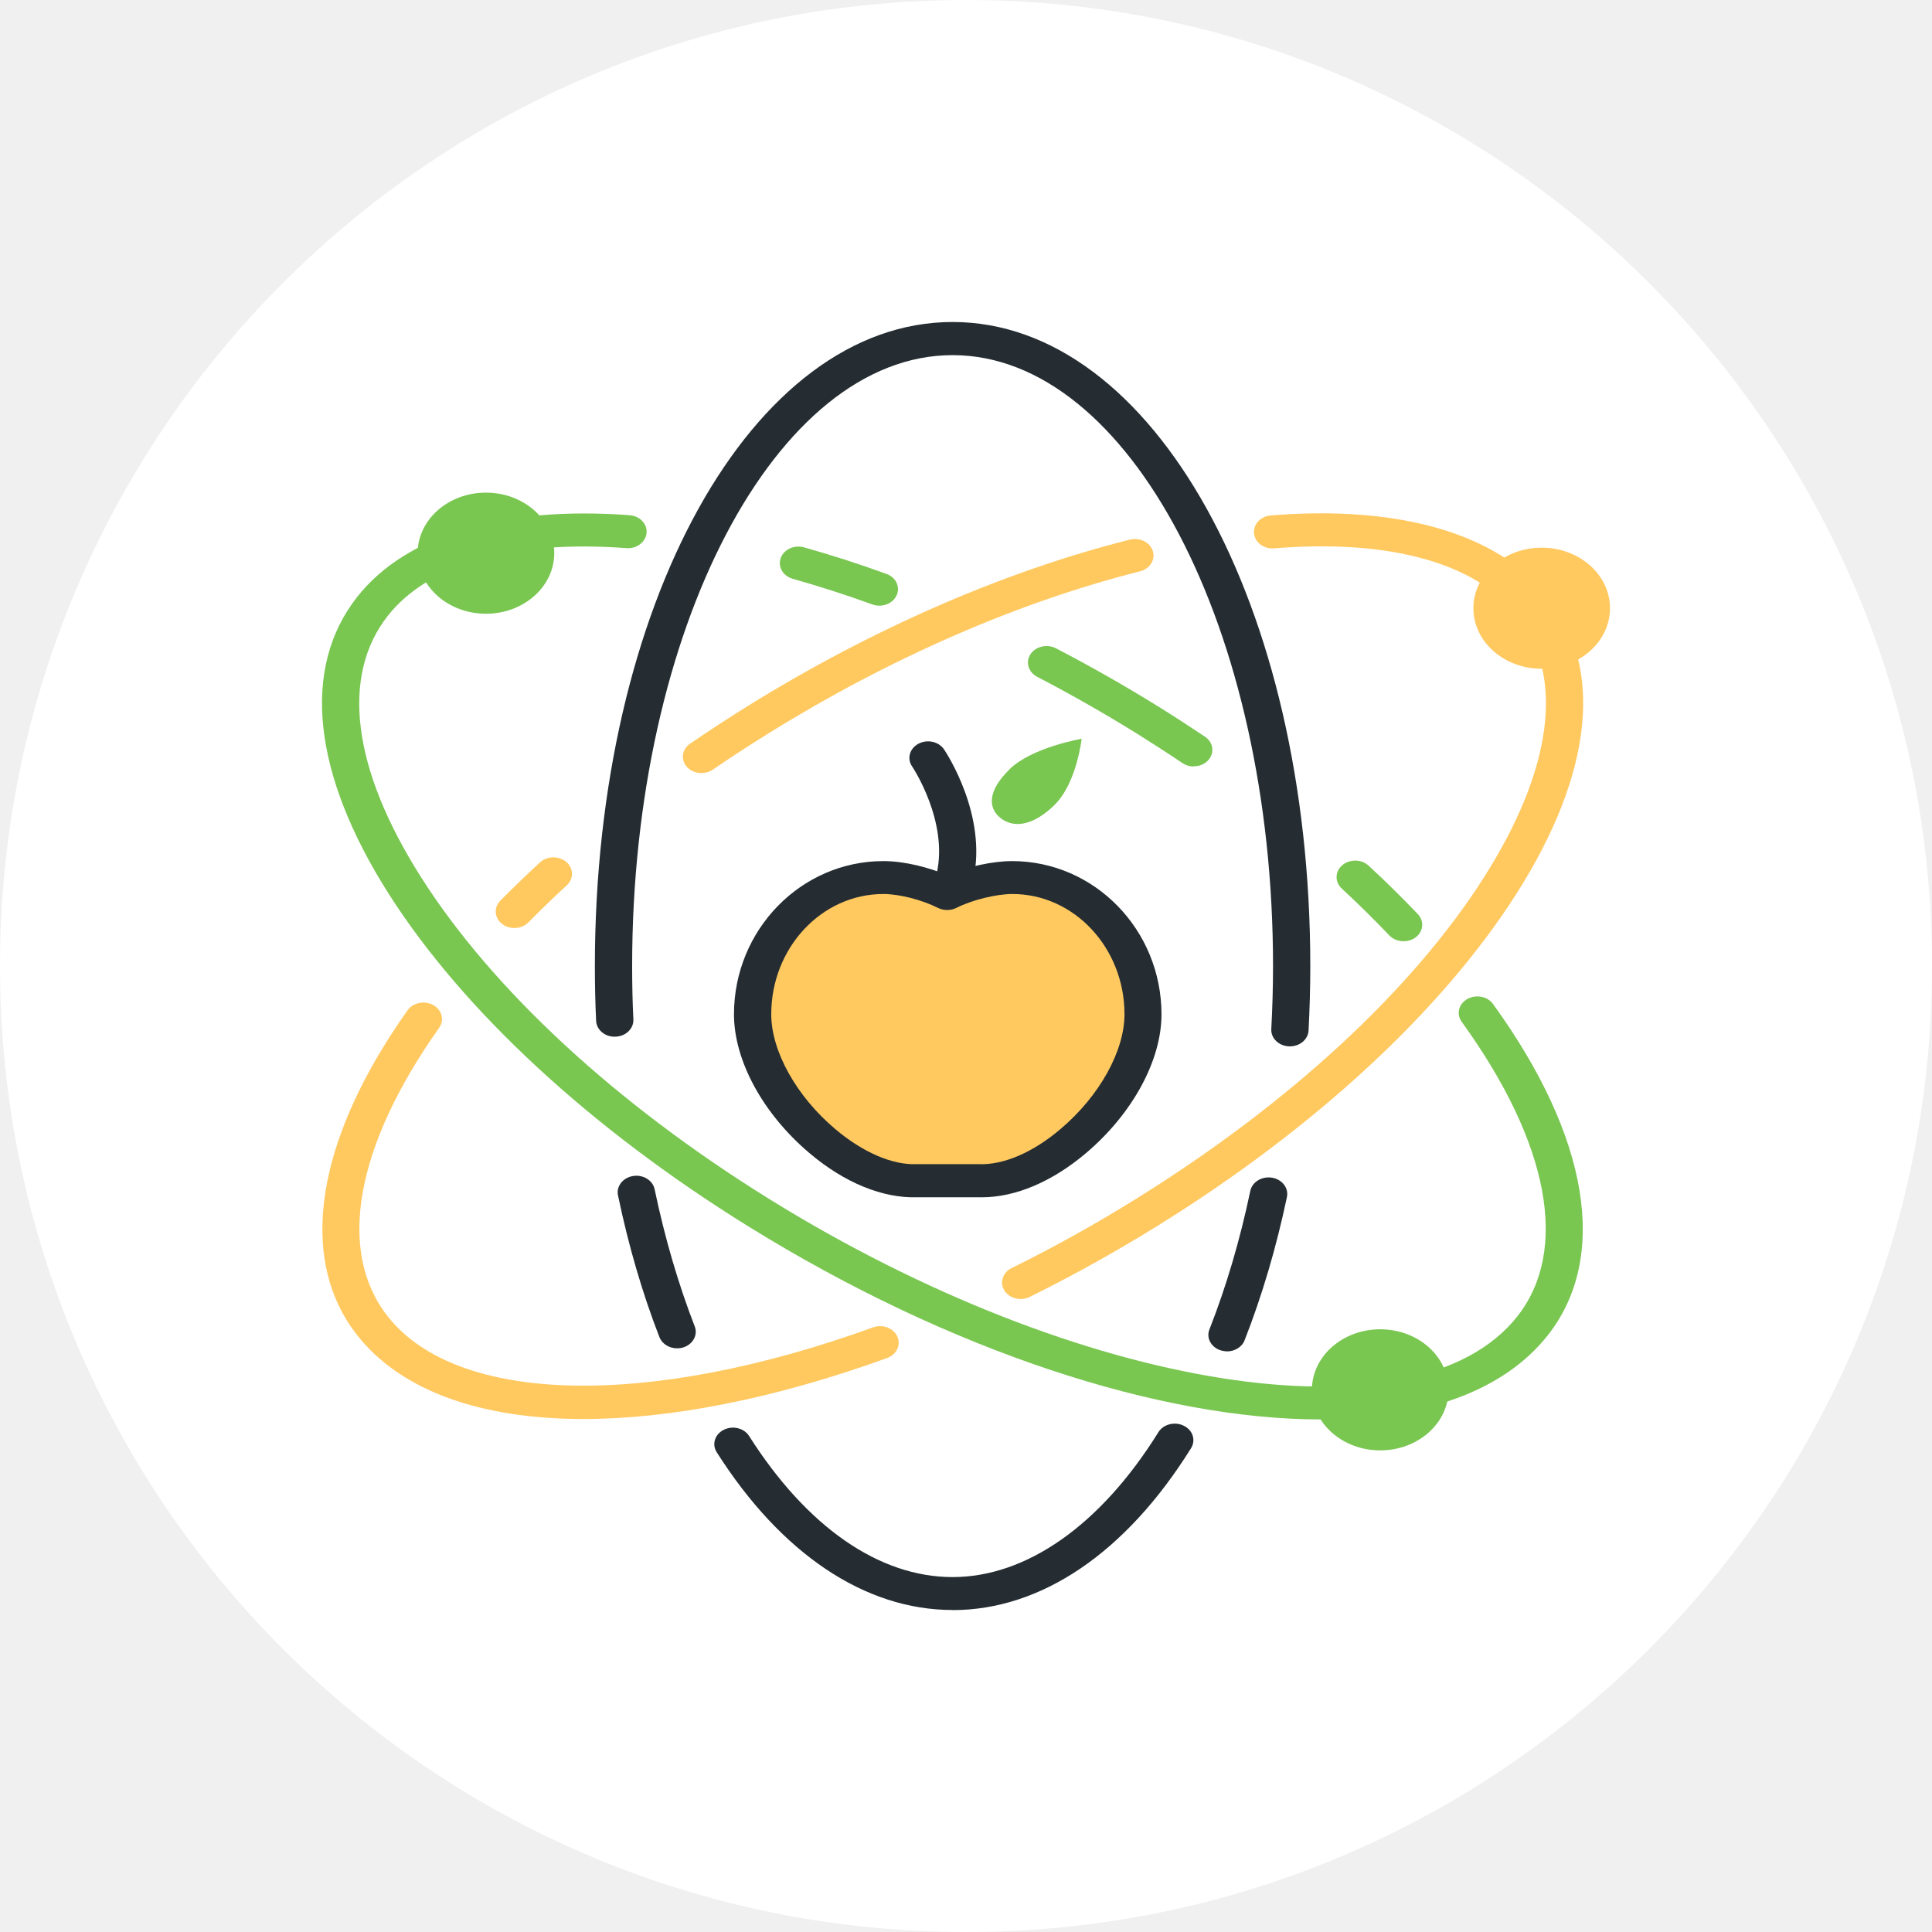
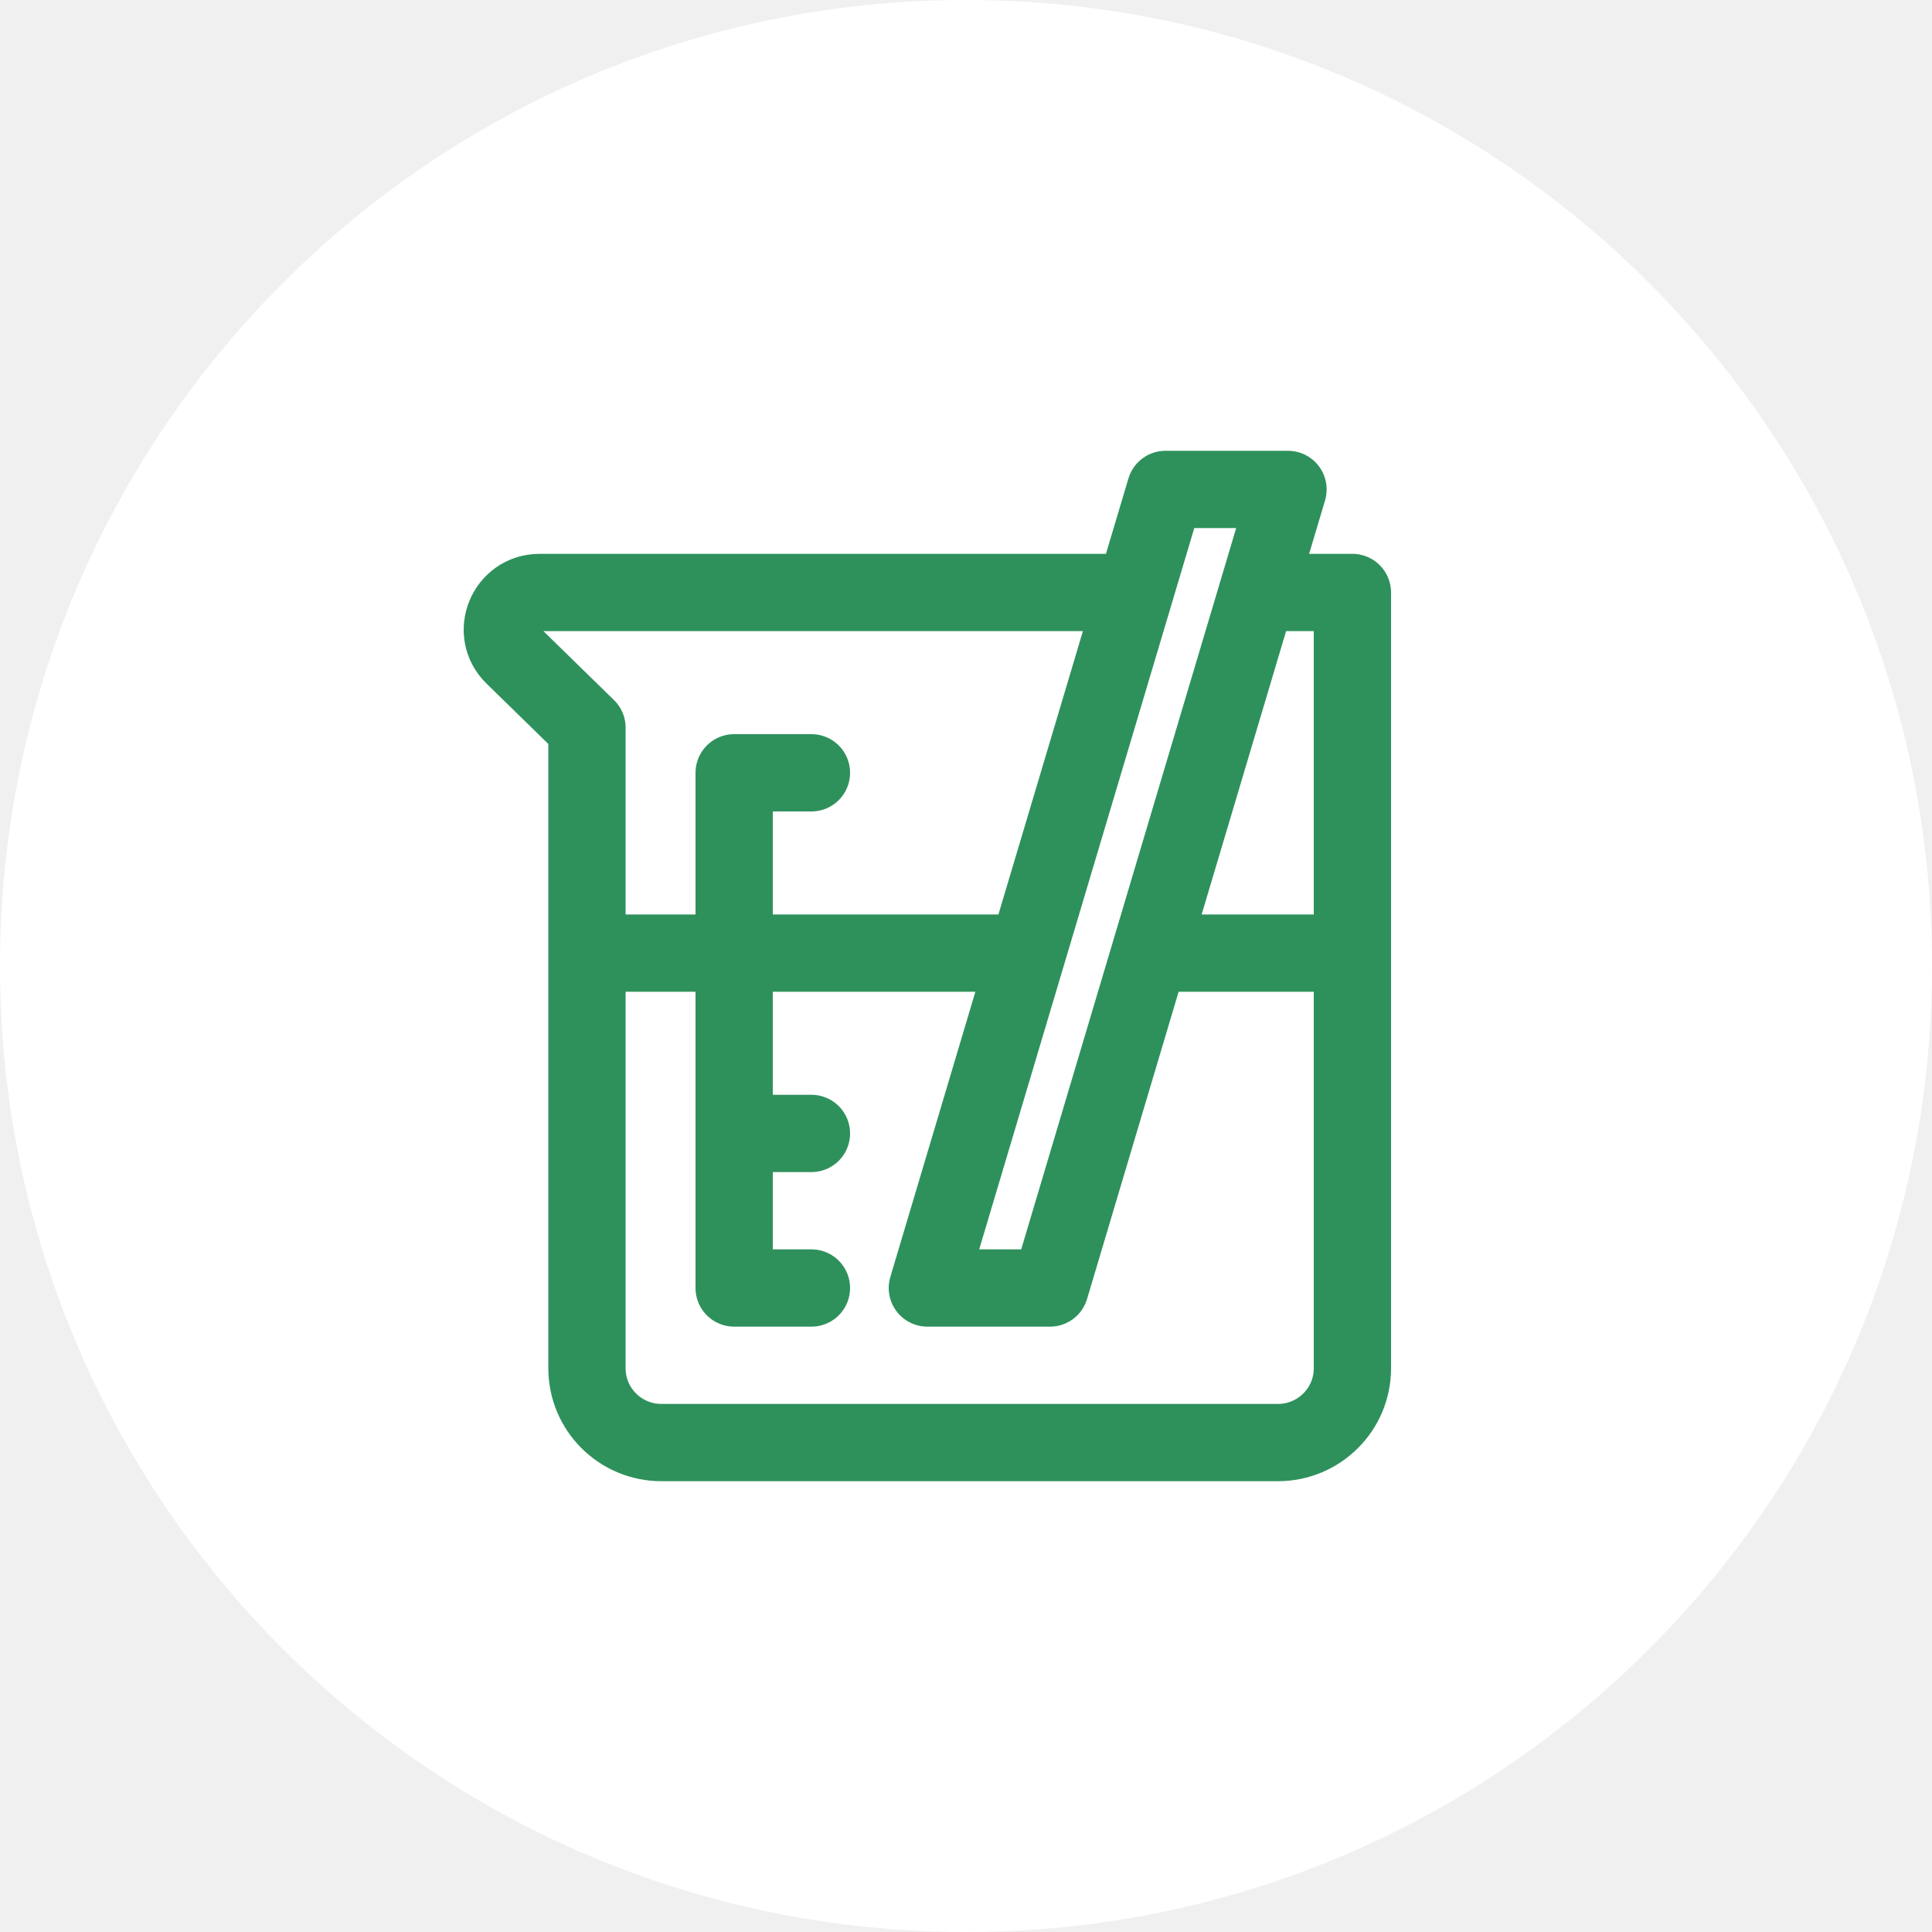
<svg xmlns="http://www.w3.org/2000/svg" width="150" height="150" viewBox="0 0 150 150" fill="none">
  <circle cx="75" cy="75" r="75" fill="white" />
-   <g clip-path="url(#clip0_1505_3391)">
-     <path d="M108.973 73.077C108.559 73.077 108.153 72.923 107.864 72.624C106.707 71.41 105.463 70.179 104.171 68.983C103.621 68.47 103.64 67.658 104.219 67.171C104.798 66.684 105.714 66.701 106.263 67.214C107.604 68.453 108.886 69.718 110.082 70.974C110.593 71.513 110.516 72.325 109.909 72.778C109.639 72.983 109.311 73.077 108.973 73.077Z" fill="#79C651" />
-     <path d="M92.686 59.513C92.377 59.513 92.078 59.427 91.808 59.248C90.651 58.47 89.445 57.692 88.23 56.931C85.714 55.376 83.129 53.897 80.525 52.547C79.841 52.188 79.6 51.402 80.005 50.795C80.41 50.179 81.297 49.983 81.982 50.333C84.653 51.718 87.305 53.231 89.889 54.829C91.133 55.598 92.367 56.402 93.553 57.197C94.19 57.624 94.315 58.427 93.833 58.991C93.553 59.325 93.12 59.496 92.676 59.496L92.686 59.513Z" fill="#79C651" />
-     <path d="M68.288 47.026C68.105 47.026 67.922 46.991 67.739 46.932C65.666 46.179 63.583 45.513 61.558 44.94C60.796 44.727 60.371 44.008 60.612 43.333C60.854 42.658 61.664 42.282 62.425 42.496C64.518 43.086 66.678 43.778 68.819 44.556C69.561 44.821 69.918 45.573 69.61 46.231C69.378 46.727 68.838 47.026 68.269 47.026H68.288Z" fill="#79C651" />
-     <path d="M71.191 91.239C65.54 91.461 58.423 84.47 58.423 78.684C58.423 72.897 62.975 68.367 68.578 68.367C70.169 68.367 72.174 68.914 73.515 69.581C74.855 68.923 76.987 68.367 78.568 68.367C84.18 68.367 88.722 72.991 88.722 78.684C88.722 84.376 81.615 91.461 75.955 91.239H71.172H71.191Z" fill="#FFC960" />
-     <path d="M52.57 104.684C51.972 104.684 51.413 104.35 51.2 103.82C49.87 100.402 48.79 96.692 47.98 92.803C47.835 92.111 48.356 91.436 49.137 91.308C49.928 91.171 50.68 91.641 50.824 92.333C51.615 96.103 52.657 99.684 53.939 102.983C54.2 103.65 53.794 104.385 53.042 104.615C52.888 104.667 52.724 104.684 52.57 104.684Z" fill="#252D32" />
-     <path d="M73.959 125C67.17 125 60.661 120.649 55.646 112.752C55.251 112.137 55.502 111.35 56.196 111.008C56.89 110.658 57.777 110.88 58.163 111.496C62.647 118.555 68.26 122.444 73.959 122.444C79.658 122.444 85.424 118.453 89.937 111.196C90.323 110.573 91.21 110.35 91.905 110.692C92.609 111.034 92.859 111.812 92.474 112.436C87.421 120.547 80.853 125.008 73.959 125.008V125Z" fill="#252D32" />
-     <path d="M95.26 104.915C95.106 104.915 94.942 104.889 94.788 104.846C94.036 104.615 93.631 103.88 93.901 103.214C95.203 99.897 96.273 96.282 97.073 92.462C97.218 91.761 97.98 91.308 98.761 91.436C99.542 91.564 100.063 92.239 99.918 92.932C99.089 96.872 97.98 100.615 96.63 104.06C96.427 104.59 95.858 104.923 95.26 104.923V104.915Z" fill="#252D32" />
-     <path d="M100.149 81.239C100.149 81.239 100.101 81.239 100.082 81.239C99.281 81.205 98.664 80.607 98.703 79.897C98.79 78.273 98.838 76.624 98.838 75.008C98.838 48.855 87.671 27.573 73.959 27.573C60.246 27.573 49.079 48.855 49.079 75.008C49.079 76.376 49.108 77.769 49.175 79.154C49.204 79.863 48.587 80.462 47.787 80.487C46.996 80.53 46.311 79.966 46.282 79.256C46.215 77.846 46.186 76.41 46.186 75.008C46.186 46.966 58.385 25 73.959 25C89.532 25 101.731 46.966 101.731 75C101.731 76.667 101.683 78.35 101.596 80.017C101.557 80.701 100.921 81.239 100.149 81.239Z" fill="#252D32" />
-     <path d="M79.243 100.855C78.732 100.855 78.24 100.615 77.98 100.197C77.594 99.581 77.845 98.795 78.539 98.453C81.818 96.838 85.077 95.026 88.231 93.06C100.082 85.701 109.667 76.846 115.212 68.12C120.574 59.684 121.49 52.462 117.797 47.786C114.566 43.701 107.874 41.846 98.935 42.573C98.125 42.641 97.43 42.12 97.363 41.41C97.295 40.701 97.874 40.077 98.674 40.017C108.684 39.205 116.321 41.444 120.169 46.316C124.537 51.846 123.679 60.043 117.739 69.385C111.982 78.436 102.098 87.59 89.889 95.162C86.649 97.171 83.303 99.034 79.947 100.692C79.725 100.803 79.484 100.855 79.243 100.855Z" fill="#FFC960" />
-     <path d="M45.289 110.171C37.324 110.171 31.153 107.991 27.748 103.684C23.062 97.752 24.48 88.547 31.644 78.436C32.069 77.838 32.965 77.658 33.641 78.034C34.316 78.41 34.518 79.205 34.094 79.803C27.575 89 26.128 97.171 30.111 102.214C35.511 109.051 50.294 109.385 67.777 103.06C68.52 102.786 69.359 103.103 69.668 103.761C69.966 104.419 69.619 105.162 68.877 105.436C60.121 108.607 52.059 110.171 45.289 110.171Z" fill="#FFC960" />
-     <path d="M39.937 72.051C39.6 72.051 39.262 71.949 38.983 71.735C38.385 71.265 38.317 70.462 38.848 69.923C39.831 68.932 40.863 67.932 41.924 66.957C42.483 66.444 43.399 66.436 43.968 66.923C44.547 67.419 44.556 68.222 44.007 68.735C42.975 69.684 41.972 70.65 41.027 71.615C40.738 71.906 40.343 72.051 39.937 72.051Z" fill="#FFC960" />
-     <path d="M54.47 60.026C54.036 60.026 53.611 59.855 53.322 59.53C52.83 58.966 52.946 58.162 53.583 57.735C55.019 56.752 56.514 55.778 58.018 54.838C67.71 48.821 77.98 44.35 87.719 41.897C88.481 41.701 89.291 42.102 89.504 42.778C89.725 43.462 89.272 44.171 88.51 44.359C79.079 46.735 69.108 51.077 59.677 56.932C58.202 57.846 56.745 58.795 55.347 59.752C55.087 59.932 54.769 60.017 54.46 60.017L54.47 60.026Z" fill="#FFC960" />
-     <path d="M76.244 92.957C76.128 92.957 76.022 92.957 75.916 92.957H71.229C68.539 93.043 65.569 91.838 62.84 89.521C59.224 86.462 56.986 82.333 56.986 78.752C56.986 72.188 62.194 66.855 68.587 66.855C70.255 66.855 72.145 67.359 73.524 67.94C75.087 67.291 77.064 66.855 78.578 66.855C84.981 66.855 90.178 72.197 90.178 78.752C90.178 82.333 87.931 86.462 84.325 89.521C81.692 91.752 78.838 92.957 76.234 92.957H76.244ZM68.587 69.41C63.785 69.41 59.879 73.598 59.879 78.744C59.879 81.607 61.827 85.111 64.846 87.658C66.977 89.462 69.272 90.453 71.133 90.385C71.152 90.385 71.181 90.385 71.2 90.385H75.983C77.922 90.462 80.207 89.47 82.338 87.658C85.357 85.103 87.305 81.607 87.305 78.744C87.305 73.598 83.399 69.41 78.597 69.41C77.353 69.41 75.443 69.88 74.257 70.487C73.814 70.709 73.264 70.709 72.82 70.487C71.586 69.863 69.812 69.41 68.597 69.41H68.587Z" fill="#252D32" />
-     <path d="M74.152 69.359C74.055 69.359 73.959 69.359 73.862 69.333C73.081 69.197 72.57 68.521 72.724 67.829C73.65 63.744 70.844 59.547 70.815 59.504C70.4 58.898 70.622 58.111 71.307 57.744C71.992 57.376 72.879 57.573 73.293 58.179C73.428 58.385 76.697 63.282 75.559 68.325C75.424 68.932 74.817 69.359 74.142 69.359H74.152Z" fill="#252D32" />
-     <path d="M78.394 59.718C76.649 61.419 76.716 62.735 77.671 63.504C78.626 64.273 80.12 64.205 81.856 62.513C83.602 60.812 83.978 57.359 83.978 57.359C83.978 57.359 80.13 58.017 78.385 59.718H78.394Z" fill="#79C651" />
-     <path d="M107.16 112.607C110.089 112.607 112.464 110.502 112.464 107.906C112.464 105.31 110.089 103.205 107.16 103.205C104.231 103.205 101.856 105.31 101.856 107.906C101.856 110.502 104.231 112.607 107.16 112.607Z" fill="#79C651" />
-     <path d="M119.696 51.923C122.626 51.923 125 49.819 125 47.222C125 44.626 122.626 42.522 119.696 42.522C116.767 42.522 114.393 44.626 114.393 47.222C114.393 49.819 116.767 51.923 119.696 51.923Z" fill="#FFC960" />
-     <path d="M37.729 47.65C40.658 47.65 43.033 45.545 43.033 42.949C43.033 40.352 40.658 38.248 37.729 38.248C34.8 38.248 32.425 40.352 32.425 42.949C32.425 45.545 34.8 47.65 37.729 47.65Z" fill="#79C651" />
-     <path d="M102.551 110.205C90.188 110.205 73.853 104.992 58.028 95.171C45.83 87.598 35.935 78.445 30.178 69.393C24.238 60.043 23.38 51.855 27.748 46.325C31.548 41.521 39.05 39.274 48.877 40C49.677 40.06 50.265 40.675 50.198 41.385C50.13 42.094 49.417 42.624 48.636 42.556C39.88 41.906 33.303 43.769 30.121 47.795C26.427 52.479 27.343 59.701 32.705 68.128C38.25 76.855 47.835 85.71 59.687 93.068C83.862 108.068 109.928 112.171 117.797 102.214C121.856 97.068 120.285 88.735 113.486 79.333C113.052 78.735 113.245 77.949 113.92 77.564C114.595 77.188 115.482 77.35 115.916 77.949C123.39 88.265 124.933 97.641 120.159 103.684C116.678 108.086 110.42 110.205 102.541 110.205H102.551Z" fill="#79C651" />
+   <g clip-path="url(#clip0_1520_7799)">
+     <path d="M99.219 112H51.354C48.163 112 45.573 109.42 45.573 106.24V56.5L39.872 50.93C38.022 49.13 39.312 46 41.893 46H105V106.24C105 109.42 102.41 112 99.219 112Z" stroke="#2E915C" stroke-width="6" stroke-linecap="round" stroke-linejoin="round" />
+     <path d="M104 74H47" stroke="#2E915C" stroke-width="6" stroke-linecap="round" stroke-linejoin="round" />
+     <path d="M81.523 100H72L90.487 38H100L81.523 100Z" fill="white" stroke="#2E915C" stroke-width="6" stroke-linecap="round" stroke-linejoin="round" />
+     <path d="M63 60H57V100H63" stroke="#2E915C" stroke-width="6" stroke-linecap="round" stroke-linejoin="round" />
+     <path d="M57 88H63" stroke="#2E915C" stroke-width="6" stroke-linecap="round" stroke-linejoin="round" />
  </g>
  <defs>
-     <clipPath id="clip0_1505_3391">
-       <rect width="100" height="100" fill="white" transform="translate(25 25)" />
+     <clipPath id="clip0_1520_7799">
+       <rect width="72" height="80" fill="white" transform="translate(36 35)" />
    </clipPath>
  </defs>
</svg>
